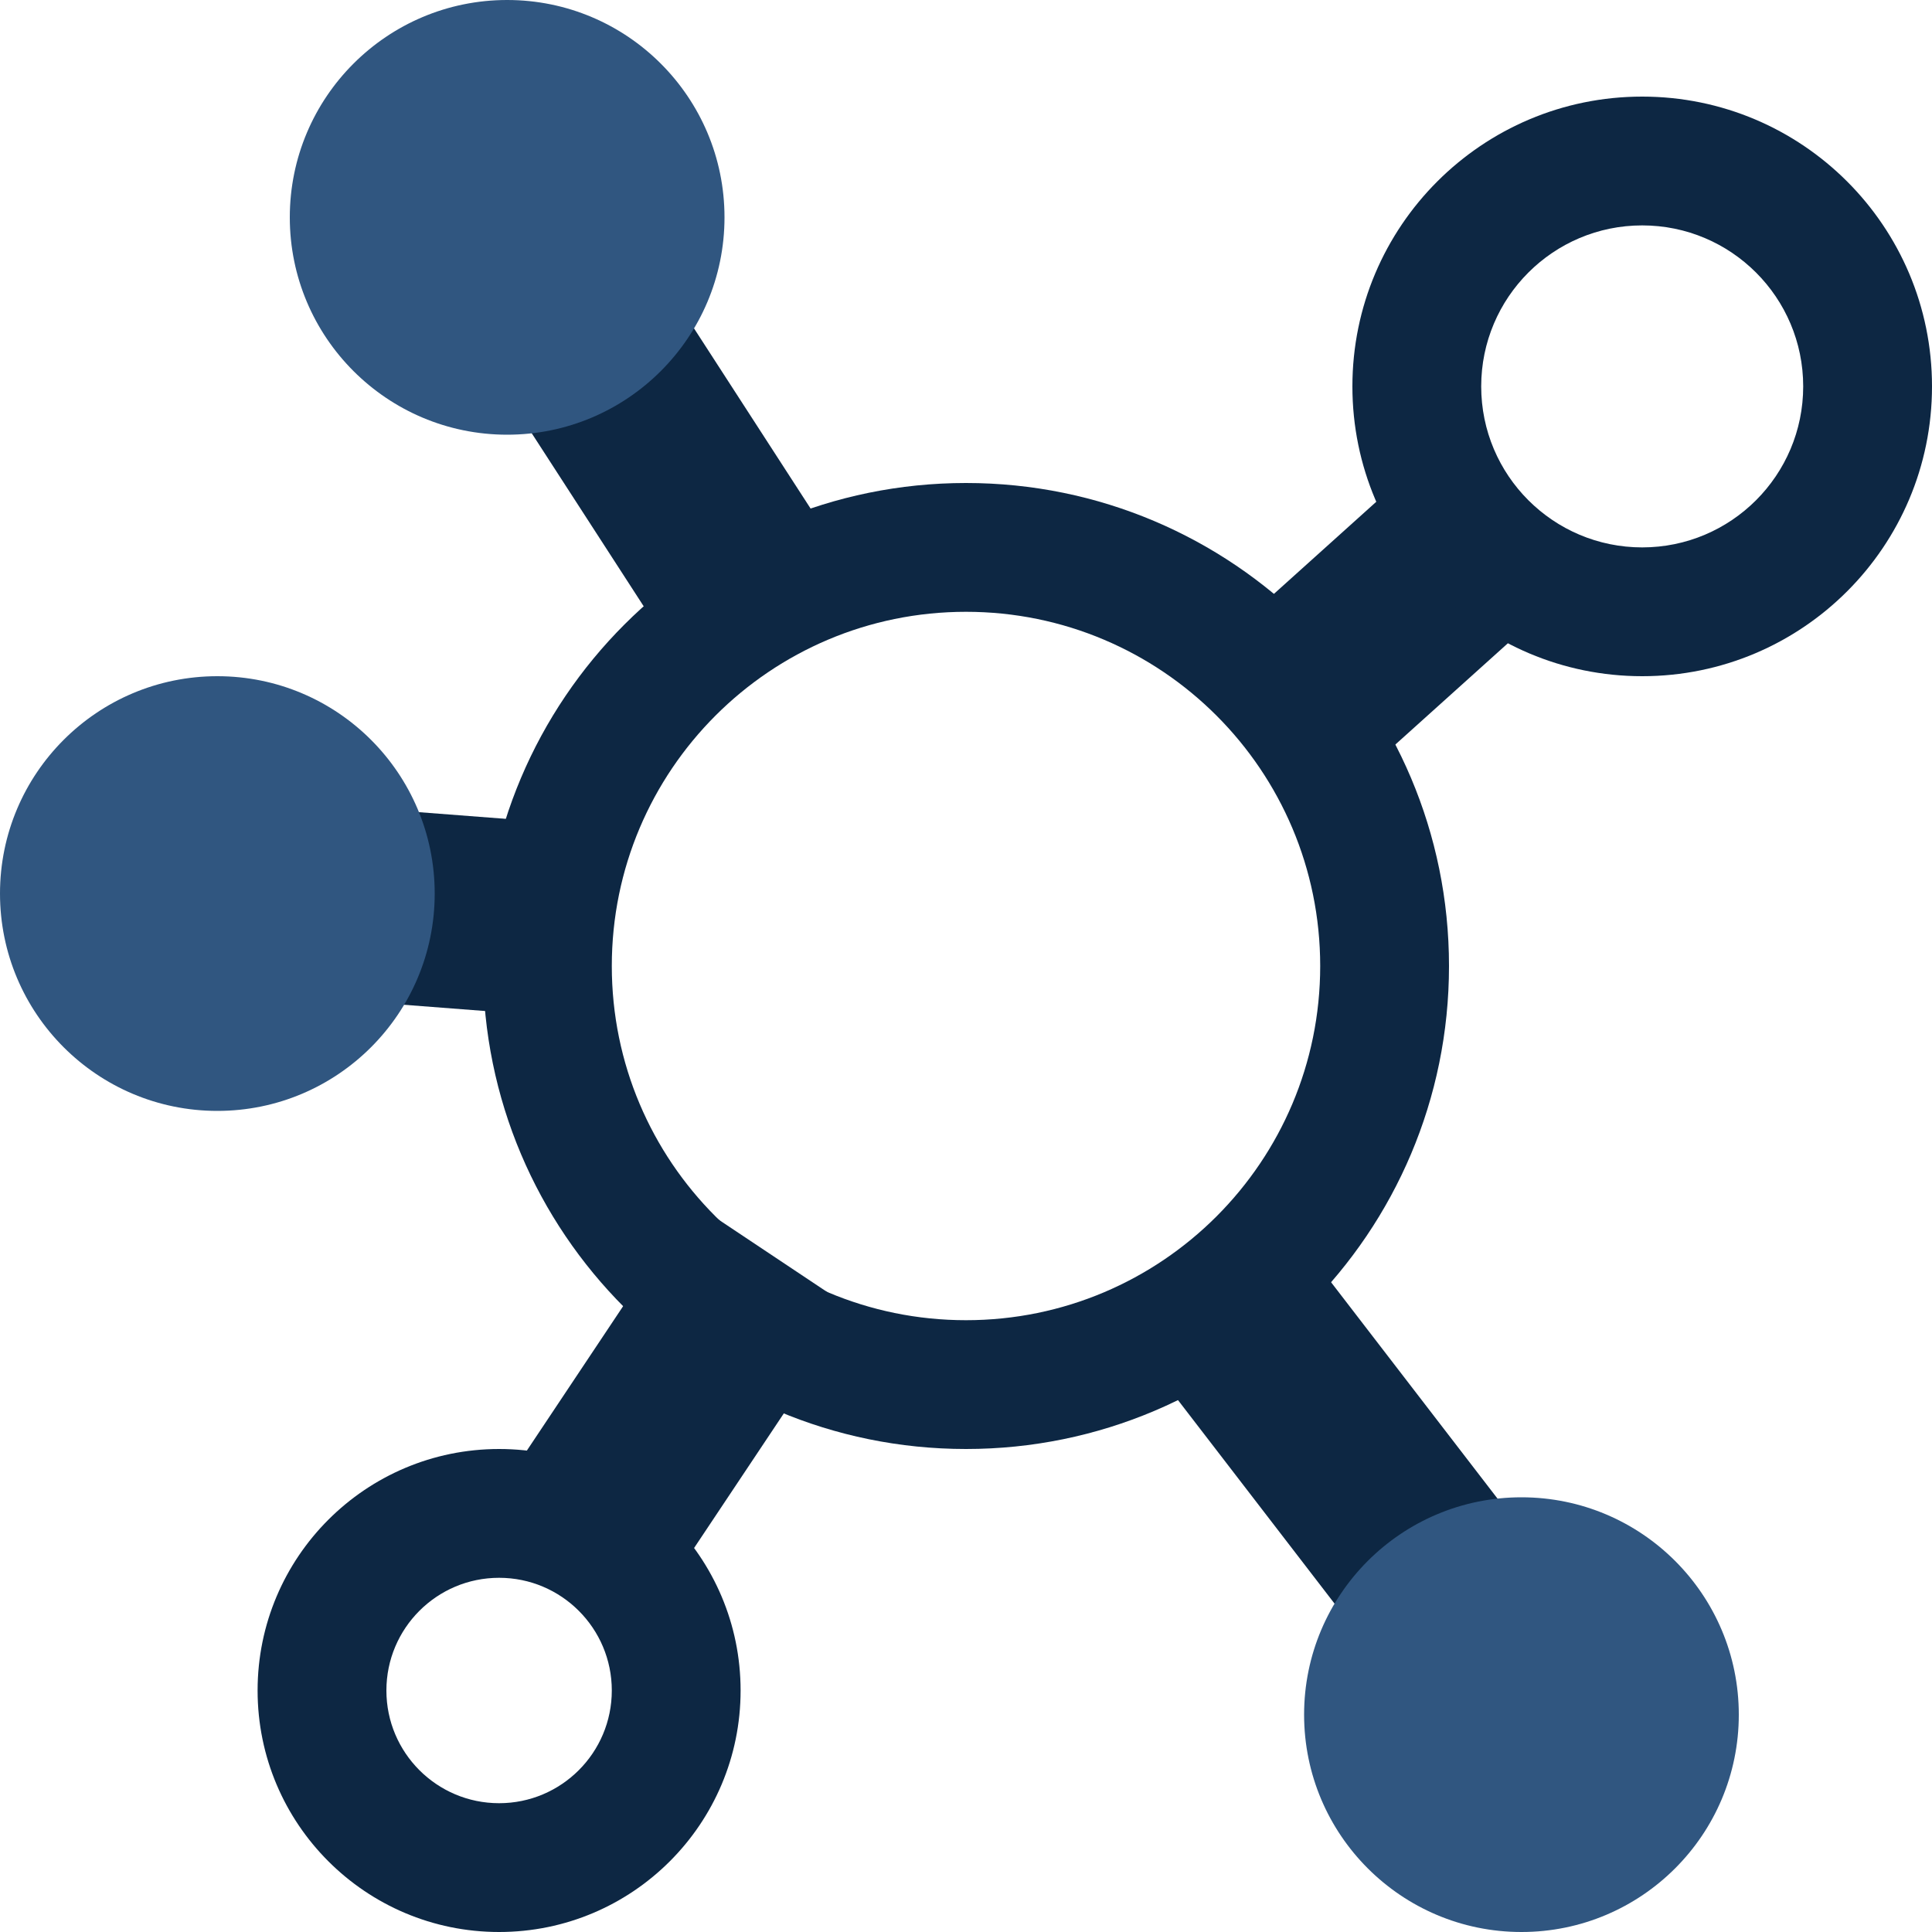
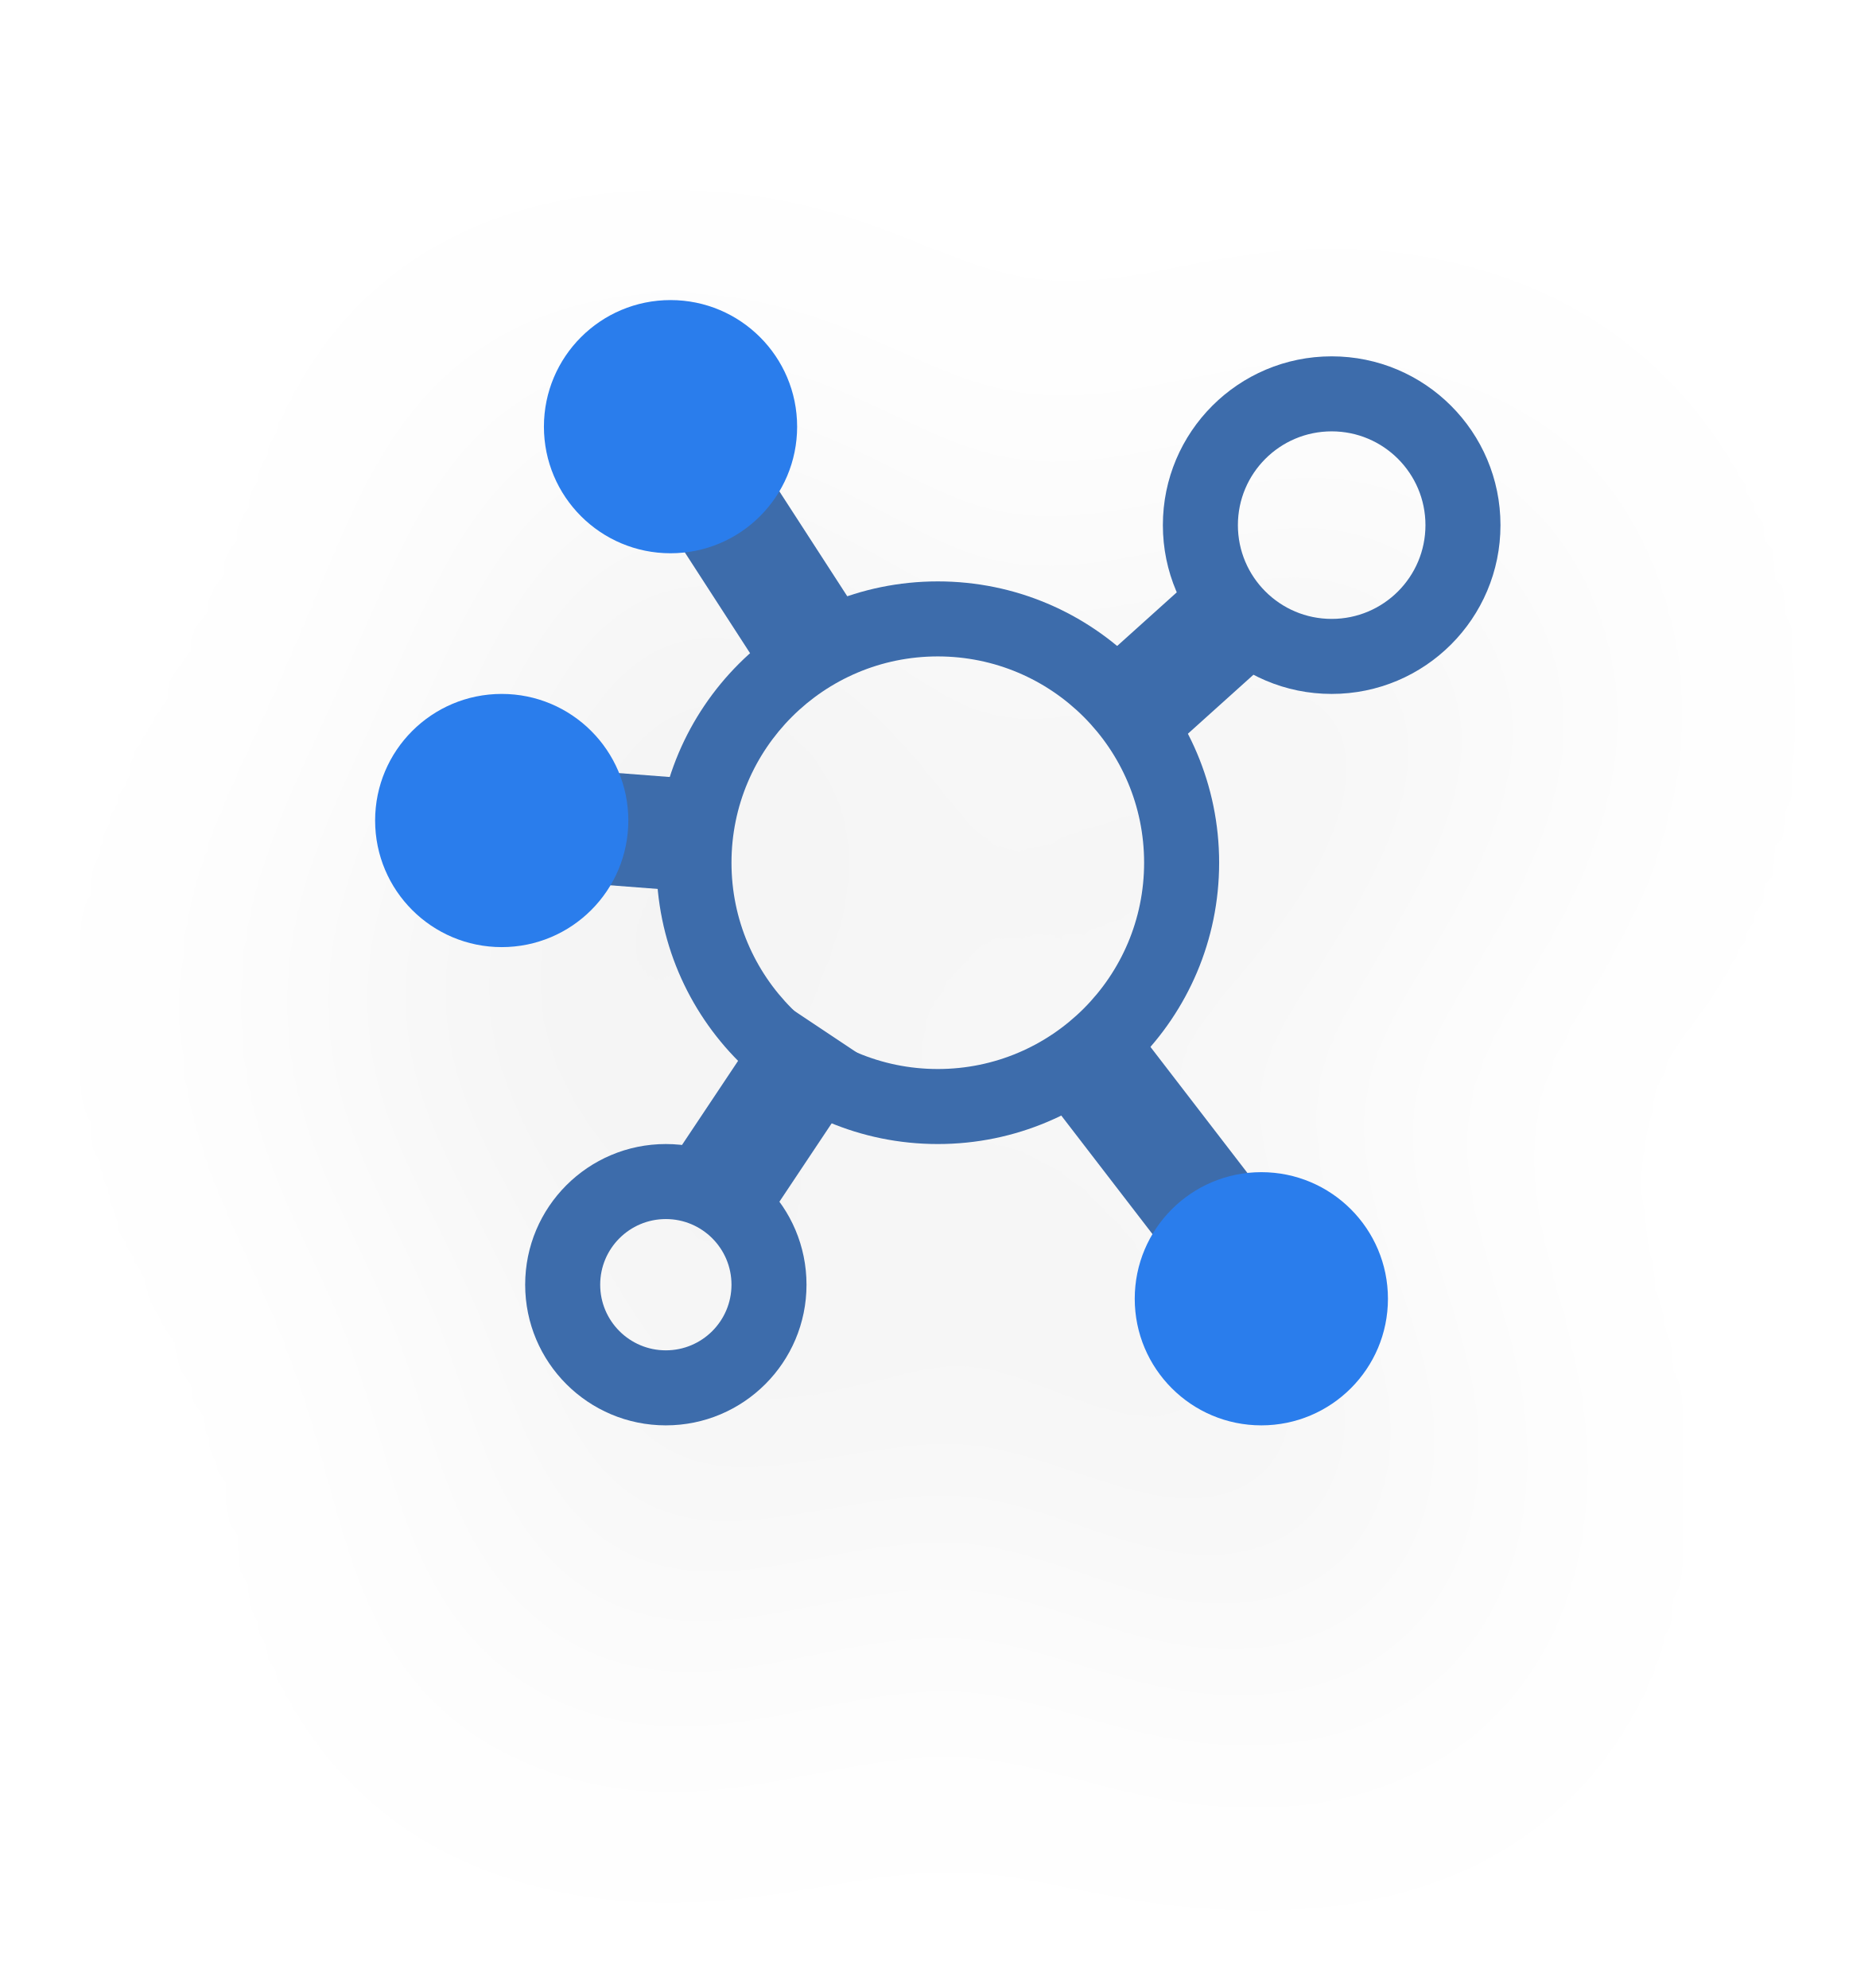
- <svg xmlns="http://www.w3.org/2000/svg" width="60" height="60" viewBox="0 0 60 60" fill="none">
-   <path fill-rule="evenodd" clip-rule="evenodd" d="M30 19C23.925 19 19 23.925 19 30C19 36.075 23.925 41 30 41C36.075 41 41 36.075 41 30C41 23.925 36.075 19 30 19ZM30 15C21.716 15 15 21.716 15 30C15 38.284 21.716 45 30 45C38.284 45 45 38.284 45 30C45 21.716 38.284 15 30 15Z" fill="#0D2743" />
-   <path fill-rule="evenodd" clip-rule="evenodd" d="M15.504 46.336L21.504 37.336L26.496 40.664L20.496 49.664L15.504 46.336Z" fill="#0D2743" />
-   <path fill-rule="evenodd" clip-rule="evenodd" d="M21.48 21.131L13.23 8.381L18.268 5.121L26.518 17.871L21.48 21.131Z" fill="#0D2743" />
-   <path fill-rule="evenodd" clip-rule="evenodd" d="M16.271 31.491L6.521 30.741L6.982 24.759L16.732 25.509L16.271 31.491Z" fill="#0D2743" />
-   <path d="M51 53.25C51 55.321 49.321 57 47.25 57C45.179 57 43.5 55.321 43.5 53.25C43.5 51.179 45.179 49.5 47.25 49.5C49.321 49.5 51 51.179 51 53.25Z" fill="#305680" />
-   <path d="M19.5 6.75C19.5 8.821 17.821 10.5 15.75 10.5C13.679 10.5 12 8.821 12 6.75C12 4.679 13.679 3 15.75 3C17.821 3 19.5 4.679 19.5 6.75Z" fill="#305680" />
-   <path d="M10.5 27.75C10.5 29.821 8.821 31.5 6.75 31.5C4.679 31.5 3 29.821 3 27.75C3 25.679 4.679 24 6.75 24C8.821 24 10.5 25.679 10.5 27.75Z" fill="#305680" />
-   <path fill-rule="evenodd" clip-rule="evenodd" d="M37 20.75L44.5 14L48.514 18.46L41.014 25.21L37 20.75Z" fill="#0D2743" />
-   <path fill-rule="evenodd" clip-rule="evenodd" d="M39.877 37.922L47.377 47.672L42.621 51.33L35.121 41.58L39.877 37.922Z" fill="#0D2743" />
-   <path fill-rule="evenodd" clip-rule="evenodd" d="M15.75 6C15.336 6 15 6.336 15 6.75C15 7.164 15.336 7.5 15.75 7.5C16.164 7.5 16.5 7.164 16.5 6.75C16.5 6.336 16.164 6 15.75 6ZM9 6.75C9 3.022 12.022 0 15.75 0C19.478 0 22.5 3.022 22.5 6.75C22.5 10.478 19.478 13.5 15.75 13.5C12.022 13.5 9 10.478 9 6.75Z" fill="#305680" />
-   <path fill-rule="evenodd" clip-rule="evenodd" d="M6.75 27C6.336 27 6 27.336 6 27.75C6 28.164 6.336 28.5 6.75 28.5C7.164 28.5 7.5 28.164 7.5 27.75C7.5 27.336 7.164 27 6.75 27ZM0 27.75C0 24.022 3.022 21 6.75 21C10.478 21 13.5 24.022 13.5 27.75C13.5 31.478 10.478 34.5 6.75 34.5C3.022 34.5 0 31.478 0 27.75Z" fill="#305680" />
-   <path fill-rule="evenodd" clip-rule="evenodd" d="M15.5 49C13.567 49 12 50.567 12 52.5C12 54.433 13.567 56 15.5 56C17.433 56 19 54.433 19 52.5C19 50.567 17.433 49 15.5 49ZM15.5 45C11.358 45 8 48.358 8 52.5C8 56.642 11.358 60 15.5 60C19.642 60 23 56.642 23 52.5C23 48.358 19.642 45 15.5 45Z" fill="#0D2743" />
-   <path fill-rule="evenodd" clip-rule="evenodd" d="M47.25 52.5C46.836 52.5 46.5 52.836 46.5 53.25C46.5 53.664 46.836 54 47.25 54C47.664 54 48 53.664 48 53.25C48 52.836 47.664 52.5 47.25 52.5ZM40.5 53.25C40.5 49.522 43.522 46.5 47.25 46.5C50.978 46.5 54 49.522 54 53.25C54 56.978 50.978 60 47.25 60C43.522 60 40.5 56.978 40.5 53.25Z" fill="#305680" />
-   <path fill-rule="evenodd" clip-rule="evenodd" d="M51 7C48.239 7 46 9.239 46 12C46 14.761 48.239 17 51 17C53.761 17 56 14.761 56 12C56 9.239 53.761 7 51 7ZM51 3C46.029 3 42 7.029 42 12C42 16.971 46.029 21 51 21C55.971 21 60 16.971 60 12C60 7.029 55.971 3 51 3Z" fill="#0D2743" />
+ <svg xmlns="http://www.w3.org/2000/svg" width="100" height="106" viewBox="0 0 100 106" fill="none">
+   <g filter="url(#filter0_d)">
+     <path fill-rule="evenodd" clip-rule="evenodd" d="M50 35C43.925 35 39 39.925 39 46C39 52.075 43.925 57 50 57C56.075 57 61 52.075 61 46C61 39.925 56.075 35 50 35ZM50 31C41.716 31 35 37.716 35 46C35 54.284 41.716 61 50 61C58.284 61 65 54.284 65 46C65 37.716 58.284 31 50 31Z" fill="#3D6CAB" />
+     <path fill-rule="evenodd" clip-rule="evenodd" d="M35.504 62.336L41.504 53.336L46.496 56.664L40.496 65.664L35.504 62.336Z" fill="#3D6CAB" />
+     <path fill-rule="evenodd" clip-rule="evenodd" d="M41.48 37.131L33.23 24.381L38.268 21.121L46.518 33.871L41.48 37.131Z" fill="#3D6CAB" />
+     <path fill-rule="evenodd" clip-rule="evenodd" d="M36.272 47.491L26.521 46.741L26.982 40.759L36.732 41.509L36.272 47.491Z" fill="#3D6CAB" />
+     <path d="M71 69.25C71 71.321 69.321 73 67.25 73C65.179 73 63.5 71.321 63.5 69.25C63.5 67.179 65.179 65.5 67.25 65.5C69.321 65.5 71 67.179 71 69.25Z" fill="#2A7DEC" />
+     <path d="M39.5 22.75C39.5 24.821 37.821 26.5 35.75 26.5C33.679 26.5 32 24.821 32 22.75C32 20.679 33.679 19 35.75 19C37.821 19 39.5 20.679 39.5 22.75Z" fill="#2A7DEC" />
+     <path d="M30.5 43.75C30.5 45.821 28.821 47.5 26.75 47.5C24.679 47.5 23 45.821 23 43.75C23 41.679 24.679 40 26.75 40C28.821 40 30.5 41.679 30.5 43.75Z" fill="#2A7DEC" />
+     <path fill-rule="evenodd" clip-rule="evenodd" d="M57 36.75L64.5 30L68.514 34.46L61.014 41.21L57 36.75Z" fill="#3D6CAB" />
+     <path fill-rule="evenodd" clip-rule="evenodd" d="M59.877 53.922L67.377 63.672L62.621 67.33L55.121 57.58L59.877 53.922Z" fill="#3D6CAB" />
+     <path fill-rule="evenodd" clip-rule="evenodd" d="M35.75 22C35.336 22 35 22.336 35 22.75C35 23.164 35.336 23.5 35.75 23.5C36.164 23.5 36.5 23.164 36.5 22.75C36.5 22.336 36.164 22 35.75 22ZM29 22.75C29 19.022 32.022 16 35.75 16C39.478 16 42.5 19.022 42.5 22.75C42.5 26.478 39.478 29.5 35.75 29.5C32.022 29.5 29 26.478 29 22.75Z" fill="#2A7DEC" />
+     <path fill-rule="evenodd" clip-rule="evenodd" d="M26.75 43C26.336 43 26 43.336 26 43.75C26 44.164 26.336 44.5 26.75 44.5C27.164 44.5 27.5 44.164 27.5 43.75C27.5 43.336 27.164 43 26.75 43ZM20 43.75C20 40.022 23.022 37 26.75 37C30.478 37 33.5 40.022 33.5 43.75C33.5 47.478 30.478 50.5 26.75 50.5C23.022 50.5 20 47.478 20 43.75Z" fill="#2A7DEC" />
+     <path fill-rule="evenodd" clip-rule="evenodd" d="M35.5 65C33.567 65 32 66.567 32 68.5C32 70.433 33.567 72 35.5 72C37.433 72 39 70.433 39 68.5C39 66.567 37.433 65 35.5 65ZM35.5 61C31.358 61 28 64.358 28 68.5C28 72.642 31.358 76 35.5 76C39.642 76 43 72.642 43 68.5C43 64.358 39.642 61 35.5 61Z" fill="#3D6CAB" />
+     <path fill-rule="evenodd" clip-rule="evenodd" d="M67.25 68.5C66.836 68.5 66.5 68.836 66.5 69.25C66.5 69.664 66.836 70 67.25 70C67.664 70 68 69.664 68 69.25C68 68.836 67.664 68.5 67.25 68.5ZM60.5 69.25C60.5 65.522 63.522 62.5 67.25 62.5C70.978 62.5 74 65.522 74 69.25C74 72.978 70.978 76 67.25 76C63.522 76 60.5 72.978 60.5 69.25Z" fill="#2A7DEC" />
+     <path fill-rule="evenodd" clip-rule="evenodd" d="M71 23C68.239 23 66 25.239 66 28C66 30.761 68.239 33 71 33C73.761 33 76 30.761 76 28C76 25.239 73.761 23 71 23ZM71 19C66.029 19 62 23.029 62 28C62 32.971 66.029 37 71 37C75.971 37 80 32.971 80 28C80 23.029 75.971 19 71 19Z" fill="#3D6CAB" />
+   </g>
+   <defs>
+     <filter id="filter0_d" x="0" y="6" width="100" height="100" filterUnits="userSpaceOnUse" color-interpolation-filters="sRGB">
+       <feFlood flood-opacity="0" result="BackgroundImageFix" />
+       <feColorMatrix in="SourceAlpha" type="matrix" values="0 0 0 0 0 0 0 0 0 0 0 0 0 0 0 0 0 0 127 0" />
+       <feOffset dy="10" />
+       <feGaussianBlur stdDeviation="10" />
+       <feColorMatrix type="matrix" values="0 0 0 0 0 0 0 0 0 0 0 0 0 0 0 0 0 0 0.1 0" />
+       <feBlend mode="normal" in2="BackgroundImageFix" result="effect1_dropShadow" />
+       <feBlend mode="normal" in="SourceGraphic" in2="effect1_dropShadow" result="shape" />
+     </filter>
+   </defs>
</svg>
